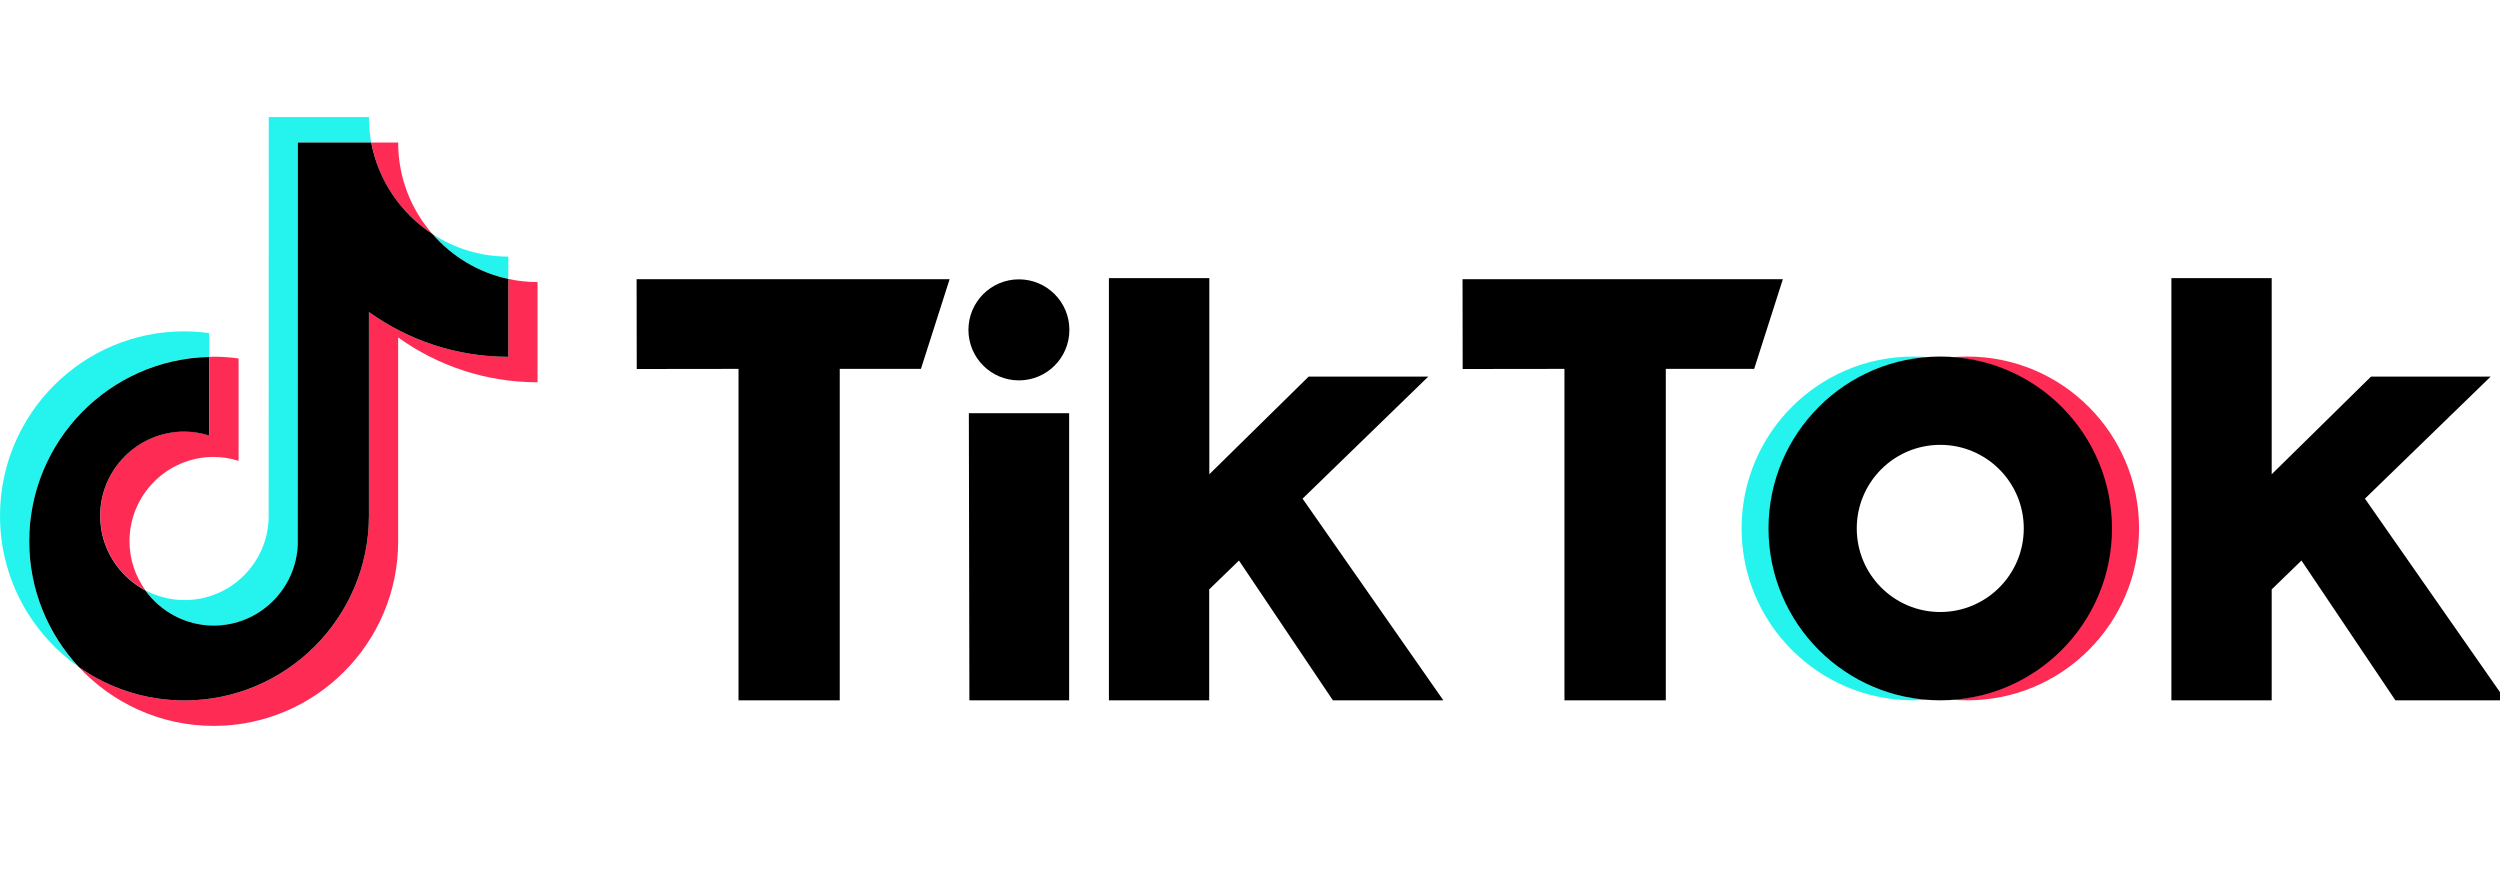
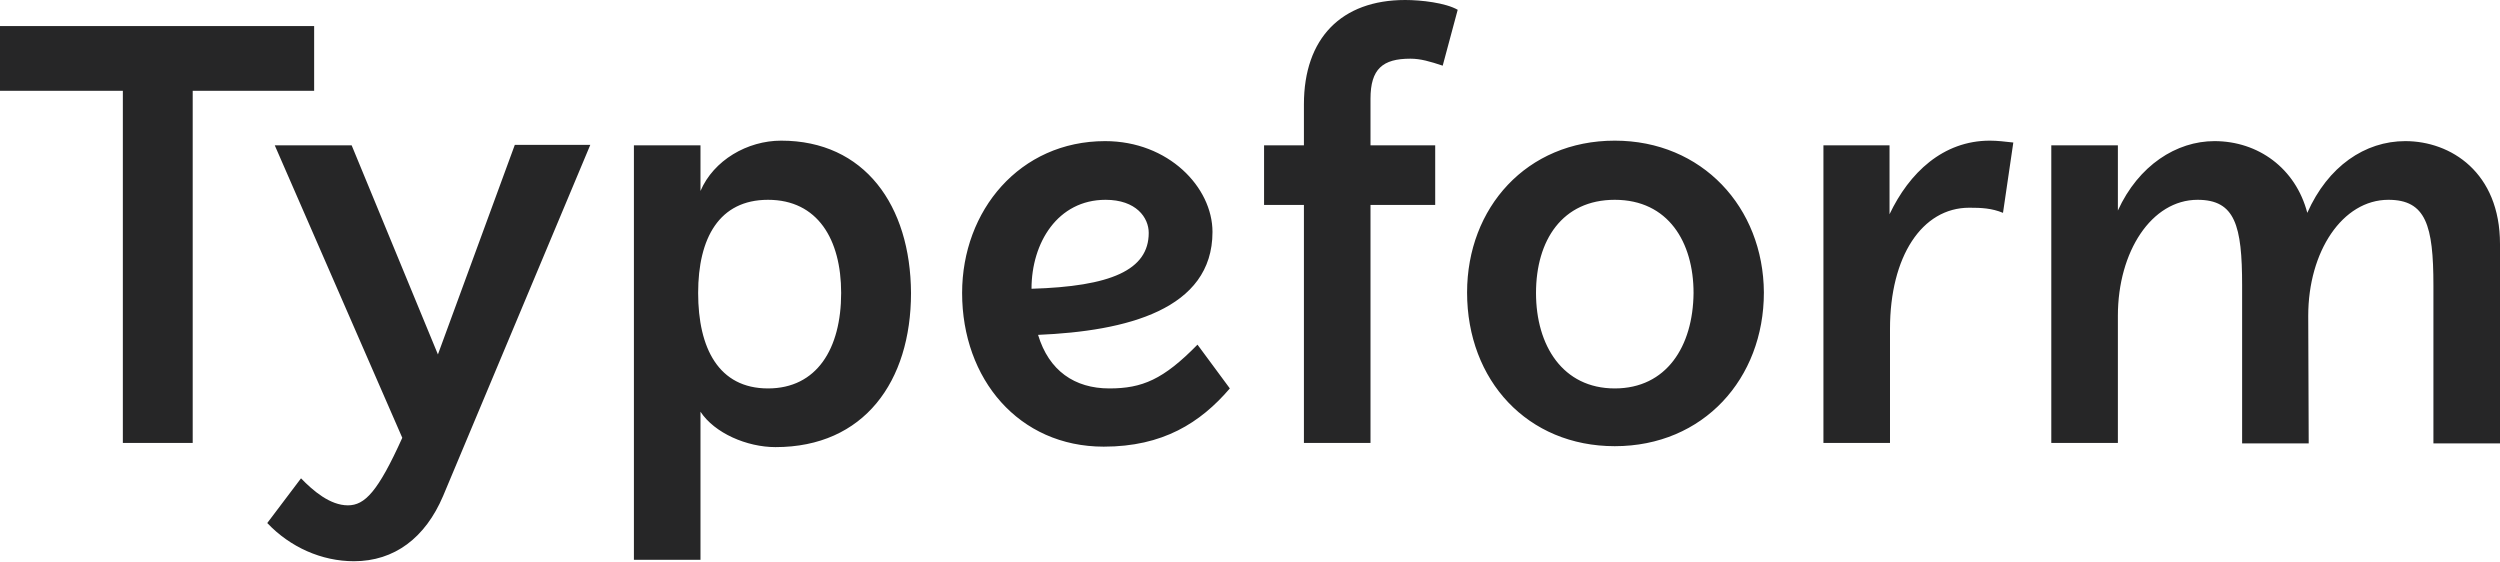
- <svg height="42" width="118" alt="TikTok">
-   <g clip-path="url(#clip0)">
-     <path d="M9.875 16.842V15.723C9.492 15.672 9.102 15.64 8.7 15.64C3.903 15.634 0 19.54 0 24.348C0 27.295 1.469 29.903 3.718 31.482C2.268 29.929 1.38 27.838 1.38 25.549C1.38 20.812 5.174 16.951 9.875 16.842Z" fill="#25F4EE" />
-     <path d="M10.086 29.526C12.226 29.526 13.976 27.819 14.053 25.697L14.059 6.728H17.521C17.451 6.338 17.413 5.935 17.413 5.526H12.686L12.68 24.495C12.603 26.617 10.853 28.324 8.713 28.324C8.049 28.324 7.423 28.158 6.867 27.864C7.582 28.867 8.758 29.526 10.086 29.526Z" fill="#25F4EE" />
-     <path d="M23.992 13.166V12.111C22.67 12.111 21.444 11.721 20.409 11.043C21.329 12.098 22.574 12.866 23.992 13.166Z" fill="#25F4EE" />
-     <path d="M20.409 11.043C19.399 9.886 18.793 8.378 18.793 6.728H17.528C17.854 8.531 18.927 10.078 20.409 11.043Z" fill="#FE2C55" />
-     <path d="M8.706 20.365C6.515 20.365 4.733 22.148 4.733 24.341C4.733 25.869 5.602 27.199 6.867 27.864C6.394 27.212 6.113 26.413 6.113 25.543C6.113 23.35 7.895 21.567 10.086 21.567C10.495 21.567 10.891 21.637 11.261 21.752V16.919C10.878 16.868 10.489 16.836 10.086 16.836C10.016 16.836 9.952 16.842 9.882 16.842V20.55C9.505 20.435 9.115 20.365 8.706 20.365Z" fill="#FE2C55" />
-     <path d="M23.992 13.166V16.842C21.539 16.842 19.265 16.056 17.413 14.726V24.348C17.413 29.149 13.51 33.061 8.706 33.061C6.854 33.061 5.129 32.473 3.718 31.482C5.308 33.189 7.576 34.263 10.086 34.263C14.883 34.263 18.793 30.357 18.793 25.549V15.928C20.645 17.258 22.919 18.044 25.372 18.044V13.313C24.893 13.313 24.433 13.262 23.992 13.166Z" fill="#FE2C55" />
-     <path d="M17.413 24.348V14.726C19.265 16.056 21.539 16.842 23.992 16.842V13.166C22.574 12.866 21.328 12.098 20.409 11.043C18.927 10.078 17.86 8.531 17.521 6.728H14.059L14.053 25.696C13.976 27.819 12.226 29.526 10.086 29.526C8.757 29.526 7.588 28.867 6.86 27.87C5.596 27.199 4.727 25.875 4.727 24.348C4.727 22.155 6.509 20.371 8.7 20.371C9.109 20.371 9.505 20.441 9.875 20.556V16.848C5.174 16.951 1.38 20.812 1.38 25.549C1.38 27.838 2.268 29.922 3.718 31.482C5.129 32.473 6.854 33.061 8.706 33.061C13.504 33.061 17.413 29.149 17.413 24.348Z" fill="black" />
-     <path d="M30.048 13.179H44.822L43.468 17.411H39.636V33.055H34.858V17.411L30.054 17.417L30.048 13.179Z" fill="black" />
-     <path d="M69.032 13.179H84.151L82.797 17.411H78.626V33.055H73.842V17.411L69.038 17.417L69.032 13.179Z" fill="black" />
-     <path d="M45.73 19.502H50.463V33.055H45.755L45.73 19.502Z" fill="black" />
-     <path d="M52.347 13.128H57.08V22.385L61.769 17.775H67.415L61.481 23.536L68.125 33.055H62.912L58.479 26.457L57.074 27.819V33.055H52.341V13.128H52.347Z" fill="black" />
-     <path d="M102.49 13.128H107.224V22.385L111.912 17.775H117.559L111.625 23.536L118.268 33.055H113.062L108.629 26.457L107.224 27.819V33.055H102.49V13.128Z" fill="black" />
-     <path d="M48.093 17.954C49.409 17.954 50.475 16.887 50.475 15.57C50.475 14.253 49.409 13.185 48.093 13.185C46.777 13.185 45.71 14.253 45.71 15.57C45.71 16.887 46.777 17.954 48.093 17.954Z" fill="black" />
-     <path d="M83.544 24.942C83.544 20.678 86.834 17.181 91.018 16.855C90.807 16.836 90.52 16.829 90.309 16.829C85.831 16.829 82.203 20.46 82.203 24.942C82.203 29.424 85.831 33.055 90.309 33.055C90.52 33.055 90.807 33.042 91.018 33.029C86.841 32.703 83.544 29.206 83.544 24.942Z" fill="#25F4EE" />
-     <path d="M92.858 16.829C92.641 16.829 92.353 16.842 92.142 16.855C96.32 17.181 99.61 20.678 99.61 24.942C99.61 29.206 96.32 32.703 92.142 33.029C92.353 33.048 92.641 33.055 92.858 33.055C97.336 33.055 100.964 29.424 100.964 24.942C100.964 20.46 97.336 16.829 92.858 16.829Z" fill="#FE2C55" />
-     <path d="M91.58 28.887C89.402 28.887 87.639 27.122 87.639 24.942C87.639 22.762 89.402 20.997 91.58 20.997C93.758 20.997 95.522 22.762 95.522 24.942C95.522 27.122 93.752 28.887 91.58 28.887ZM91.58 16.829C87.103 16.829 83.474 20.46 83.474 24.942C83.474 29.424 87.103 33.055 91.58 33.055C96.058 33.055 99.686 29.424 99.686 24.942C99.686 20.46 96.058 16.829 91.58 16.829Z" fill="black" />
-   </g>
+ <svg xmlns="http://www.w3.org/2000/svg" fill="none" viewBox="0 0 245 55" width="100">
+   <path d="M158.248 38.066C153.148 38.066 150.529 33.867 150.529 28.709C150.529 23.552 153.102 19.581 158.248 19.581C163.486 19.581 165.968 23.734 165.968 28.709C165.922 33.959 163.303 38.066 158.248 38.066ZM108.348 19.581C111.334 19.581 112.575 21.315 112.575 22.822C112.575 26.473 108.853 28.07 101.088 28.299C101.088 23.78 103.661 19.581 108.348 19.581ZM75.264 38.066C70.44 38.066 68.418 34.141 68.418 28.709C68.418 23.324 70.486 19.581 75.264 19.581C80.135 19.581 82.433 23.461 82.433 28.709C82.433 34.187 80.043 38.066 75.264 38.066ZM34.462 14.241H26.926L39.424 42.905C37.035 48.199 35.748 49.523 34.094 49.523C32.348 49.523 30.694 48.108 29.499 46.876L26.191 51.257C28.442 53.631 31.521 55 34.691 55C38.643 55 41.676 52.718 43.422 48.61L57.85 14.195H50.452L42.916 34.734L34.462 14.241ZM234.064 19.581C237.74 19.581 238.475 22.091 238.475 27.979V43.452H245V23.917C245 16.888 240.175 13.83 235.718 13.83C231.767 13.83 228.137 16.295 226.115 20.859C224.966 16.477 221.29 13.83 217.017 13.83C213.295 13.83 209.573 16.203 207.552 20.631V14.241H201.027V43.407H207.552V30.946C207.552 24.647 210.86 19.581 215.363 19.581C219.039 19.581 219.728 22.091 219.728 27.979V43.452H226.253L226.207 30.946C226.207 24.647 229.561 19.581 234.064 19.581ZM182 14.241H178.696V43.407H185.22V32.224C185.22 25.149 188.345 20.357 192.986 20.357C194.18 20.357 195.191 20.402 196.294 20.859L197.305 13.967C196.478 13.876 195.743 13.784 195.007 13.784C190.413 13.784 187.104 16.934 185.174 20.996V14.241H182ZM158.248 13.784C149.61 13.784 143.774 20.357 143.774 28.664C143.774 37.291 149.702 43.726 158.248 43.726C166.933 43.726 172.86 37.108 172.86 28.664C172.814 20.311 166.795 13.784 158.248 13.784ZM108.715 38.066C105.315 38.066 102.788 36.332 101.731 32.817C110.369 32.452 118.824 30.353 118.824 22.73C118.824 18.349 114.505 13.83 108.302 13.83C99.939 13.83 94.287 20.631 94.287 28.709C94.287 37.154 99.847 43.772 108.164 43.772C113.953 43.772 117.629 41.444 120.524 38.066L117.354 33.776C113.999 37.199 111.932 38.066 108.715 38.066ZM76.551 13.784C73.243 13.784 69.934 15.701 68.648 18.714V14.241H62.123V54.863H68.648V40.349C70.026 42.448 73.197 43.817 76 43.817C84.684 43.817 89.279 37.382 89.279 28.709C89.233 20.129 84.73 13.784 76.551 13.784ZM30.786 2.556H0V8.9H12.039V43.407H18.885V8.9H30.786V2.556ZM127.784 14.241H123.878V20.083H127.784V43.407H134.309V20.083H140.65V14.241H134.309V9.676C134.309 6.755 135.504 5.751 138.215 5.751C139.225 5.751 140.144 6.025 141.385 6.436L142.855 0.959C141.661 0.274 139.271 0 137.709 0C131.46 0 127.784 3.743 127.784 10.224V14.241Z" fill="#262627" />
</svg>
